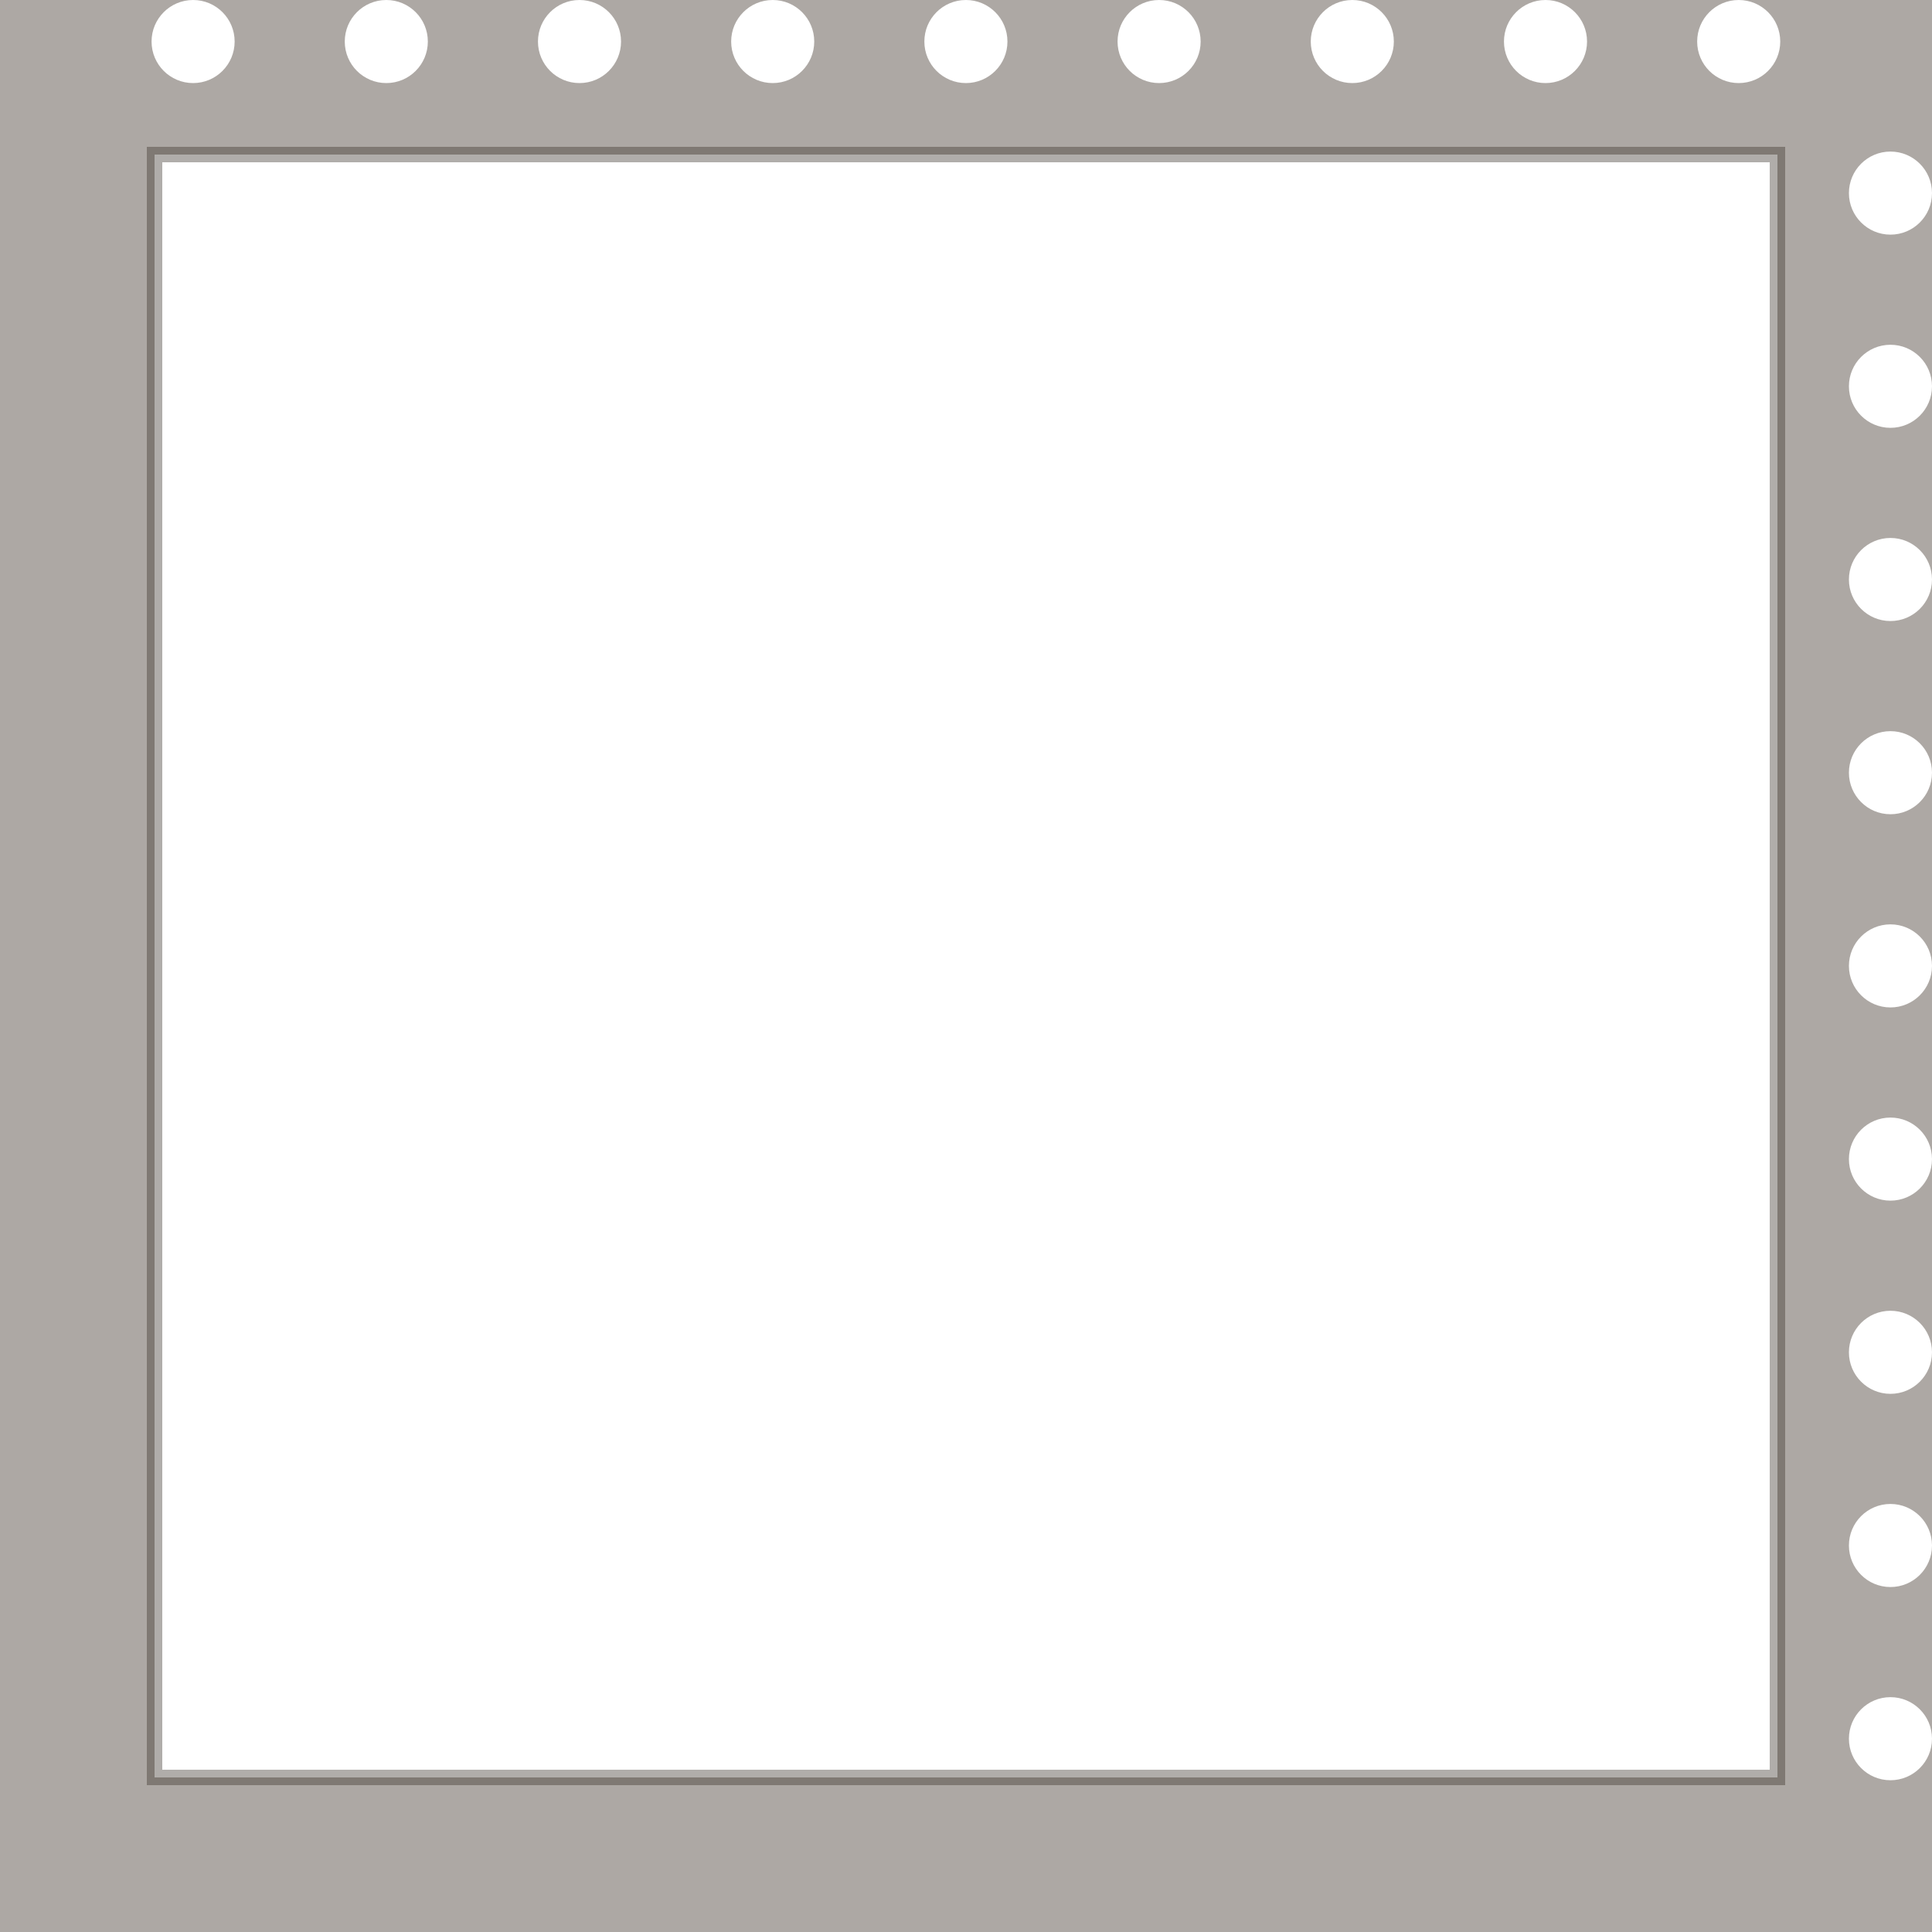
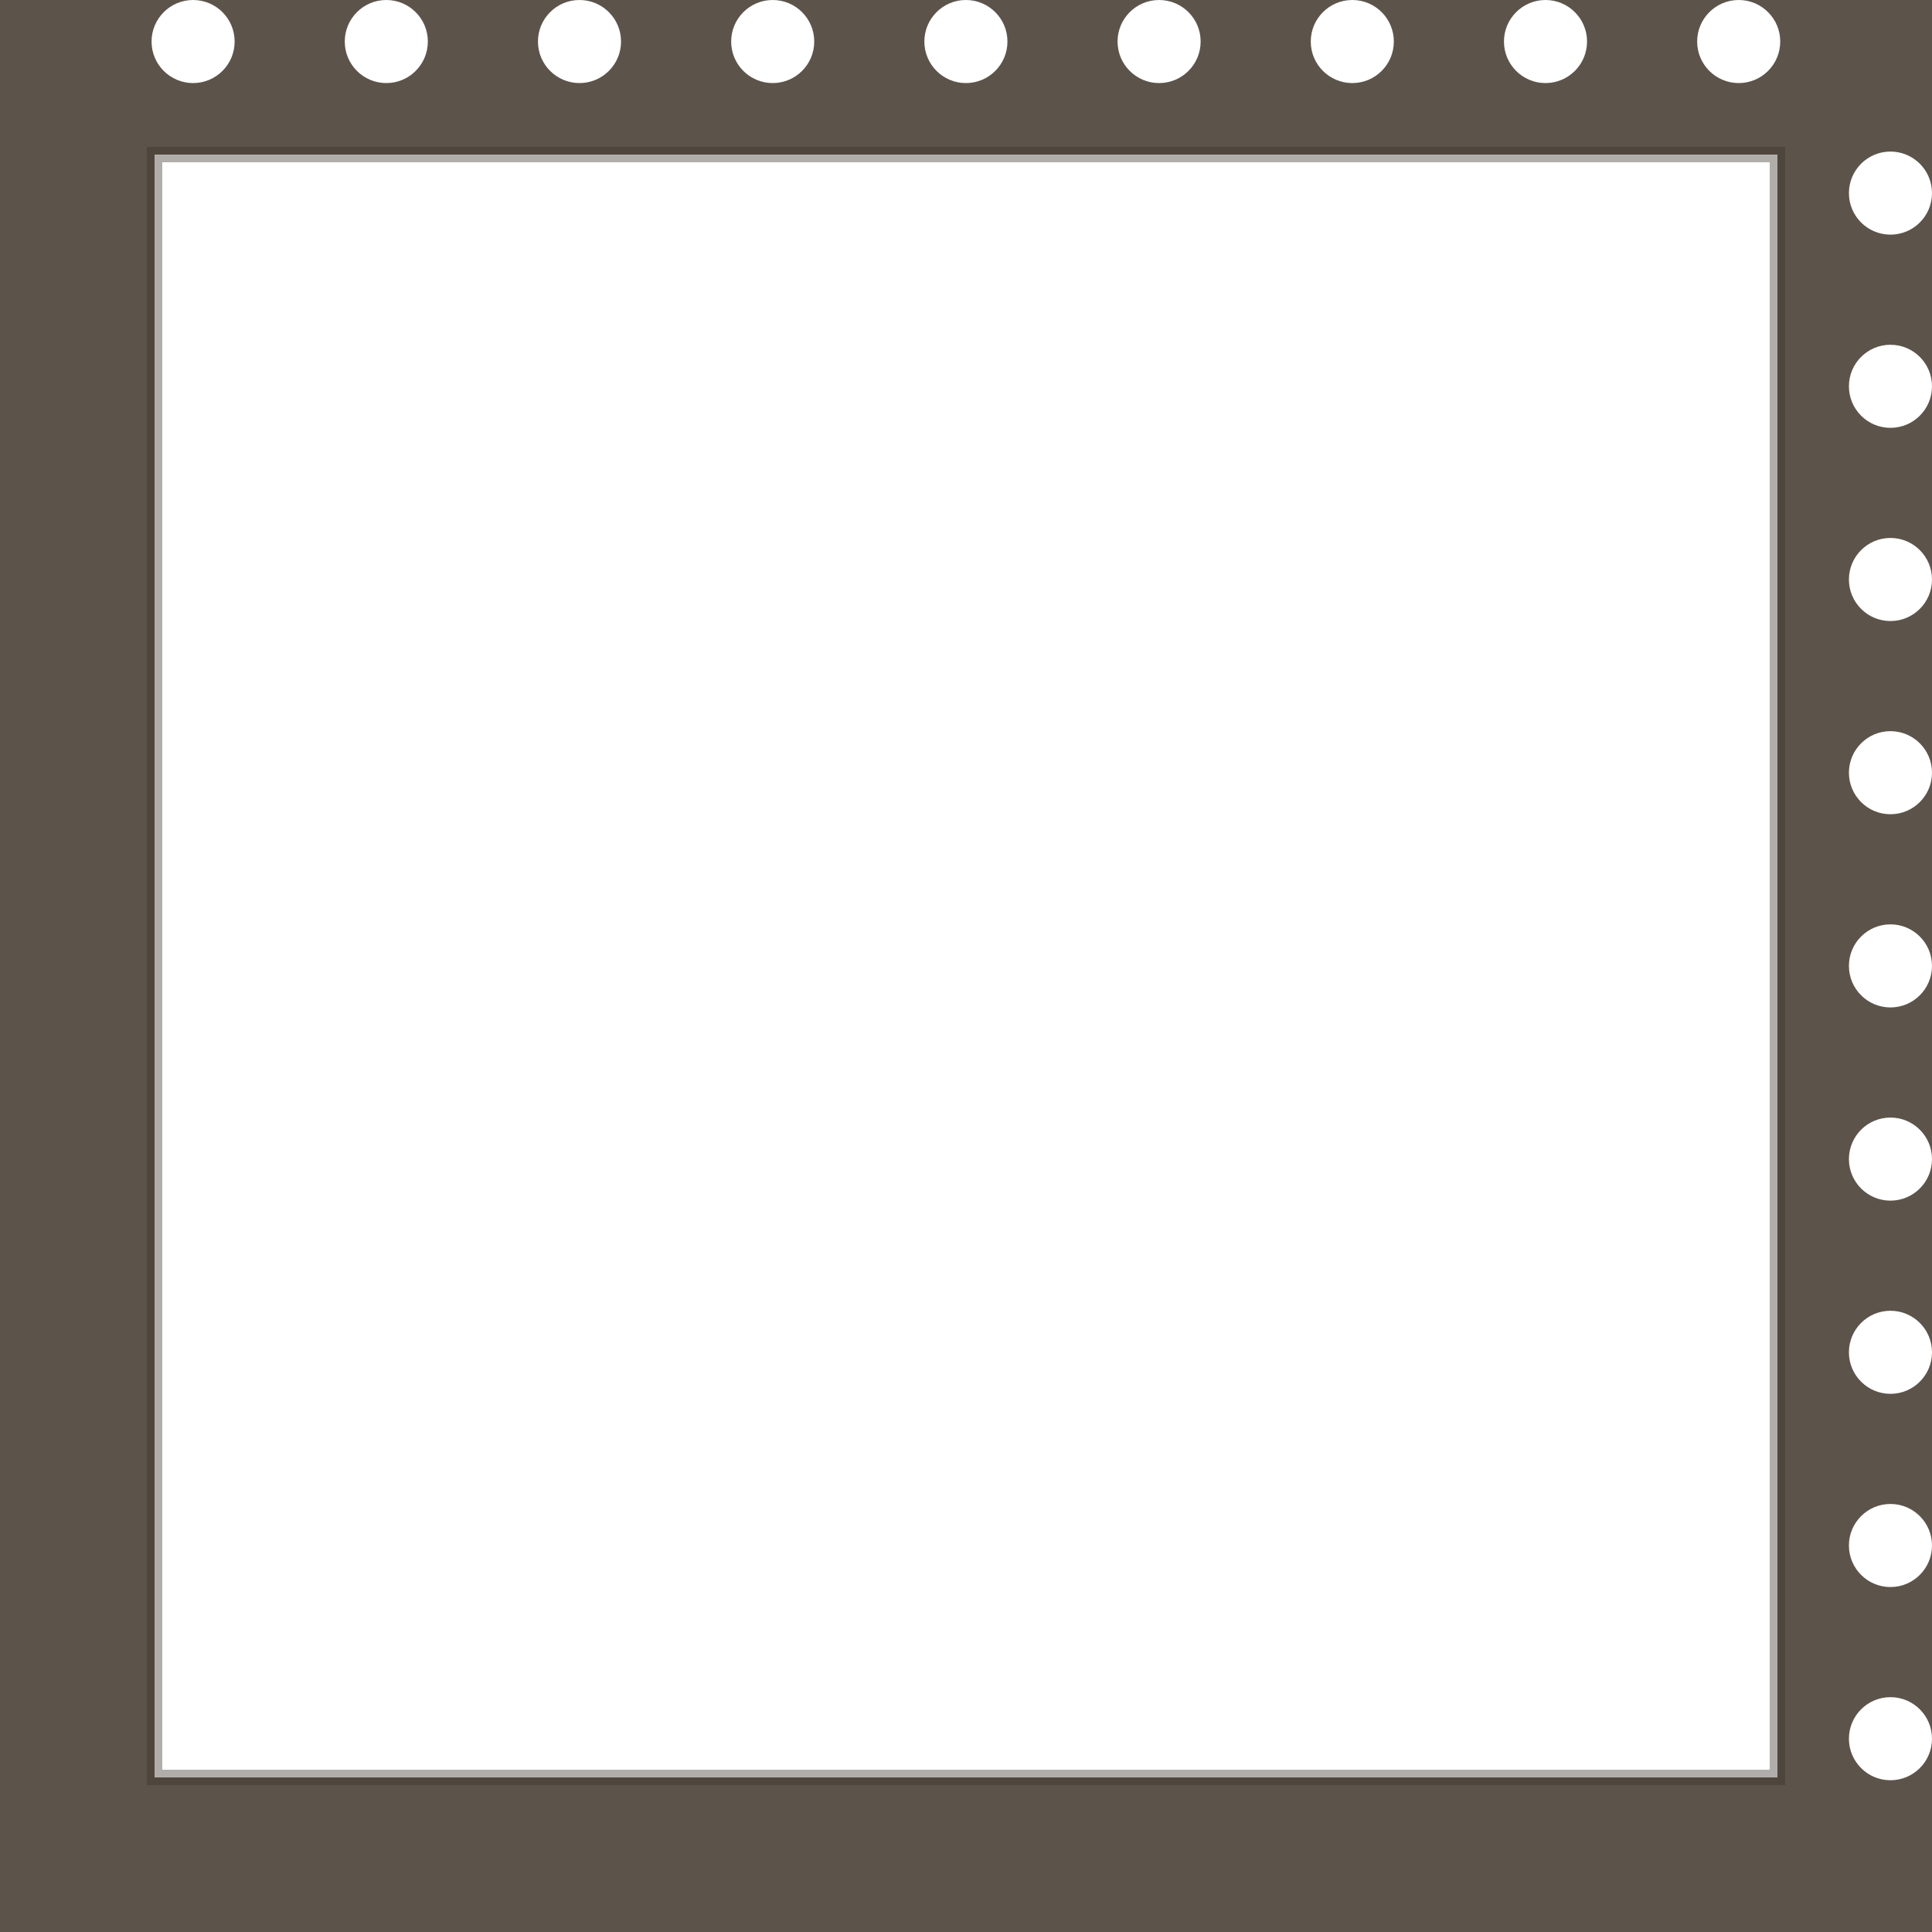
<svg xmlns="http://www.w3.org/2000/svg" viewBox="0 0 100 100" preserveAspectRatio="none" fill="none">
-   <path fill="#5c534a" fill-opacity="0.5" fill-rule="evenodd" d="       M0 0 H100 V100 H0 Z       M8 8 H92 V92 H8 Z       M10 0 A2.15 2.15 0 1 1 9.99 0 Z       M20 0 A2.15 2.15 0 1 1 19.99 0 Z       M30 0 A2.15 2.15 0 1 1 29.99 0 Z       M40 0 A2.15 2.15 0 1 1 39.99 0 Z       M50 0 A2.15 2.15 0 1 1 49.99 0 Z       M60 0 A2.15 2.15 0 1 1 59.99 0 Z       M70 0 A2.15 2.15 0 1 1 69.99 0 Z       M80 0 A2.15 2.15 0 1 1 79.99 0 Z       M90 0 A2.15 2.15 0 1 1 89.99 0 Z       M10 100 A2.15 2.15 0 1 1 9.99 100 Z       M20 100 A2.15 2.15 0 1 1 19.99 100 Z       M30 100 A2.15 2.15 0 1 1 29.99 100 Z       M40 100 A2.15 2.15 0 1 1 39.99 100 Z       M50 100 A2.15 2.15 0 1 1 49.99 100 Z       M60 100 A2.15 2.15 0 1 1 59.99 100 Z       M70 100 A2.15 2.15 0 1 1 69.99 100 Z       M80 100 A2.15 2.15 0 1 1 79.99 100 Z       M90 100 A2.15 2.15 0 1 1 89.99 100 Z       M0 10 A2.15 2.15 0 1 1 0 9.99 Z       M0 20 A2.15 2.15 0 1 1 0 19.99 Z       M0 30 A2.15 2.15 0 1 1 0 29.99 Z       M0 40 A2.15 2.15 0 1 1 0 39.99 Z       M0 50 A2.15 2.15 0 1 1 0 49.99 Z       M0 60 A2.15 2.15 0 1 1 0 59.99 Z       M0 70 A2.15 2.15 0 1 1 0 69.99 Z       M0 80 A2.15 2.15 0 1 1 0 79.99 Z       M0 90 A2.15 2.15 0 1 1 0 89.99 Z       M100 10 A2.15 2.15 0 1 1 100 9.99 Z       M100 20 A2.15 2.15 0 1 1 100 19.99 Z       M100 30 A2.15 2.15 0 1 1 100 29.99 Z       M100 40 A2.15 2.15 0 1 1 100 39.99 Z       M100 50 A2.15 2.15 0 1 1 100 49.99 Z       M100 60 A2.15 2.15 0 1 1 100 59.99 Z       M100 70 A2.15 2.15 0 1 1 100 69.99 Z       M100 80 A2.15 2.15 0 1 1 100 79.99 Z       M100 90 A2.15 2.15 0 1 1 100 89.99 Z     " />
+   <path fill="#5c534a" fill-rule="evenodd" d="       M0 0 H100 V100 H0 Z       M8 8 H92 V92 H8 Z       M10 0 A2.15 2.15 0 1 1 9.99 0 Z       M20 0 A2.15 2.15 0 1 1 19.99 0 Z       M30 0 A2.15 2.15 0 1 1 29.99 0 Z       M40 0 A2.15 2.15 0 1 1 39.99 0 Z       M50 0 A2.15 2.15 0 1 1 49.99 0 Z       M60 0 A2.15 2.15 0 1 1 59.99 0 Z       M70 0 A2.15 2.15 0 1 1 69.99 0 Z       M80 0 A2.15 2.15 0 1 1 79.99 0 Z       M90 0 A2.15 2.15 0 1 1 89.99 0 Z       M10 100 A2.15 2.15 0 1 1 9.99 100 Z       M20 100 A2.15 2.15 0 1 1 19.99 100 Z       M30 100 A2.15 2.15 0 1 1 29.99 100 Z       M40 100 A2.15 2.15 0 1 1 39.99 100 Z       M50 100 A2.15 2.15 0 1 1 49.99 100 Z       M60 100 A2.15 2.15 0 1 1 59.99 100 Z       M70 100 A2.15 2.15 0 1 1 69.99 100 Z       M80 100 A2.15 2.15 0 1 1 79.99 100 Z       M90 100 A2.15 2.15 0 1 1 89.99 100 Z       M0 10 A2.15 2.15 0 1 1 0 9.99 Z       M0 20 A2.15 2.15 0 1 1 0 19.99 Z       M0 30 A2.15 2.15 0 1 1 0 29.99 Z       M0 40 A2.15 2.15 0 1 1 0 39.99 Z       M0 50 A2.15 2.15 0 1 1 0 49.99 Z       M0 60 A2.15 2.15 0 1 1 0 59.99 Z       M0 70 A2.15 2.15 0 1 1 0 69.99 Z       M0 80 A2.15 2.15 0 1 1 0 79.99 Z       M0 90 A2.15 2.15 0 1 1 0 89.99 Z       M100 10 A2.15 2.15 0 1 1 100 9.99 Z       M100 20 A2.15 2.15 0 1 1 100 19.99 Z       M100 30 A2.15 2.15 0 1 1 100 29.99 Z       M100 40 A2.15 2.15 0 1 1 100 39.99 Z       M100 50 A2.15 2.15 0 1 1 100 49.99 Z       M100 60 A2.15 2.15 0 1 1 100 59.99 Z       M100 70 A2.15 2.15 0 1 1 100 69.99 Z       M100 80 A2.15 2.15 0 1 1 100 79.99 Z       M100 90 A2.15 2.15 0 1 1 100 89.99 Z     " />
  <rect x="8" y="8" width="84" height="84" stroke="#3a322c" stroke-opacity="0.4" stroke-width="0.8" />
</svg>
